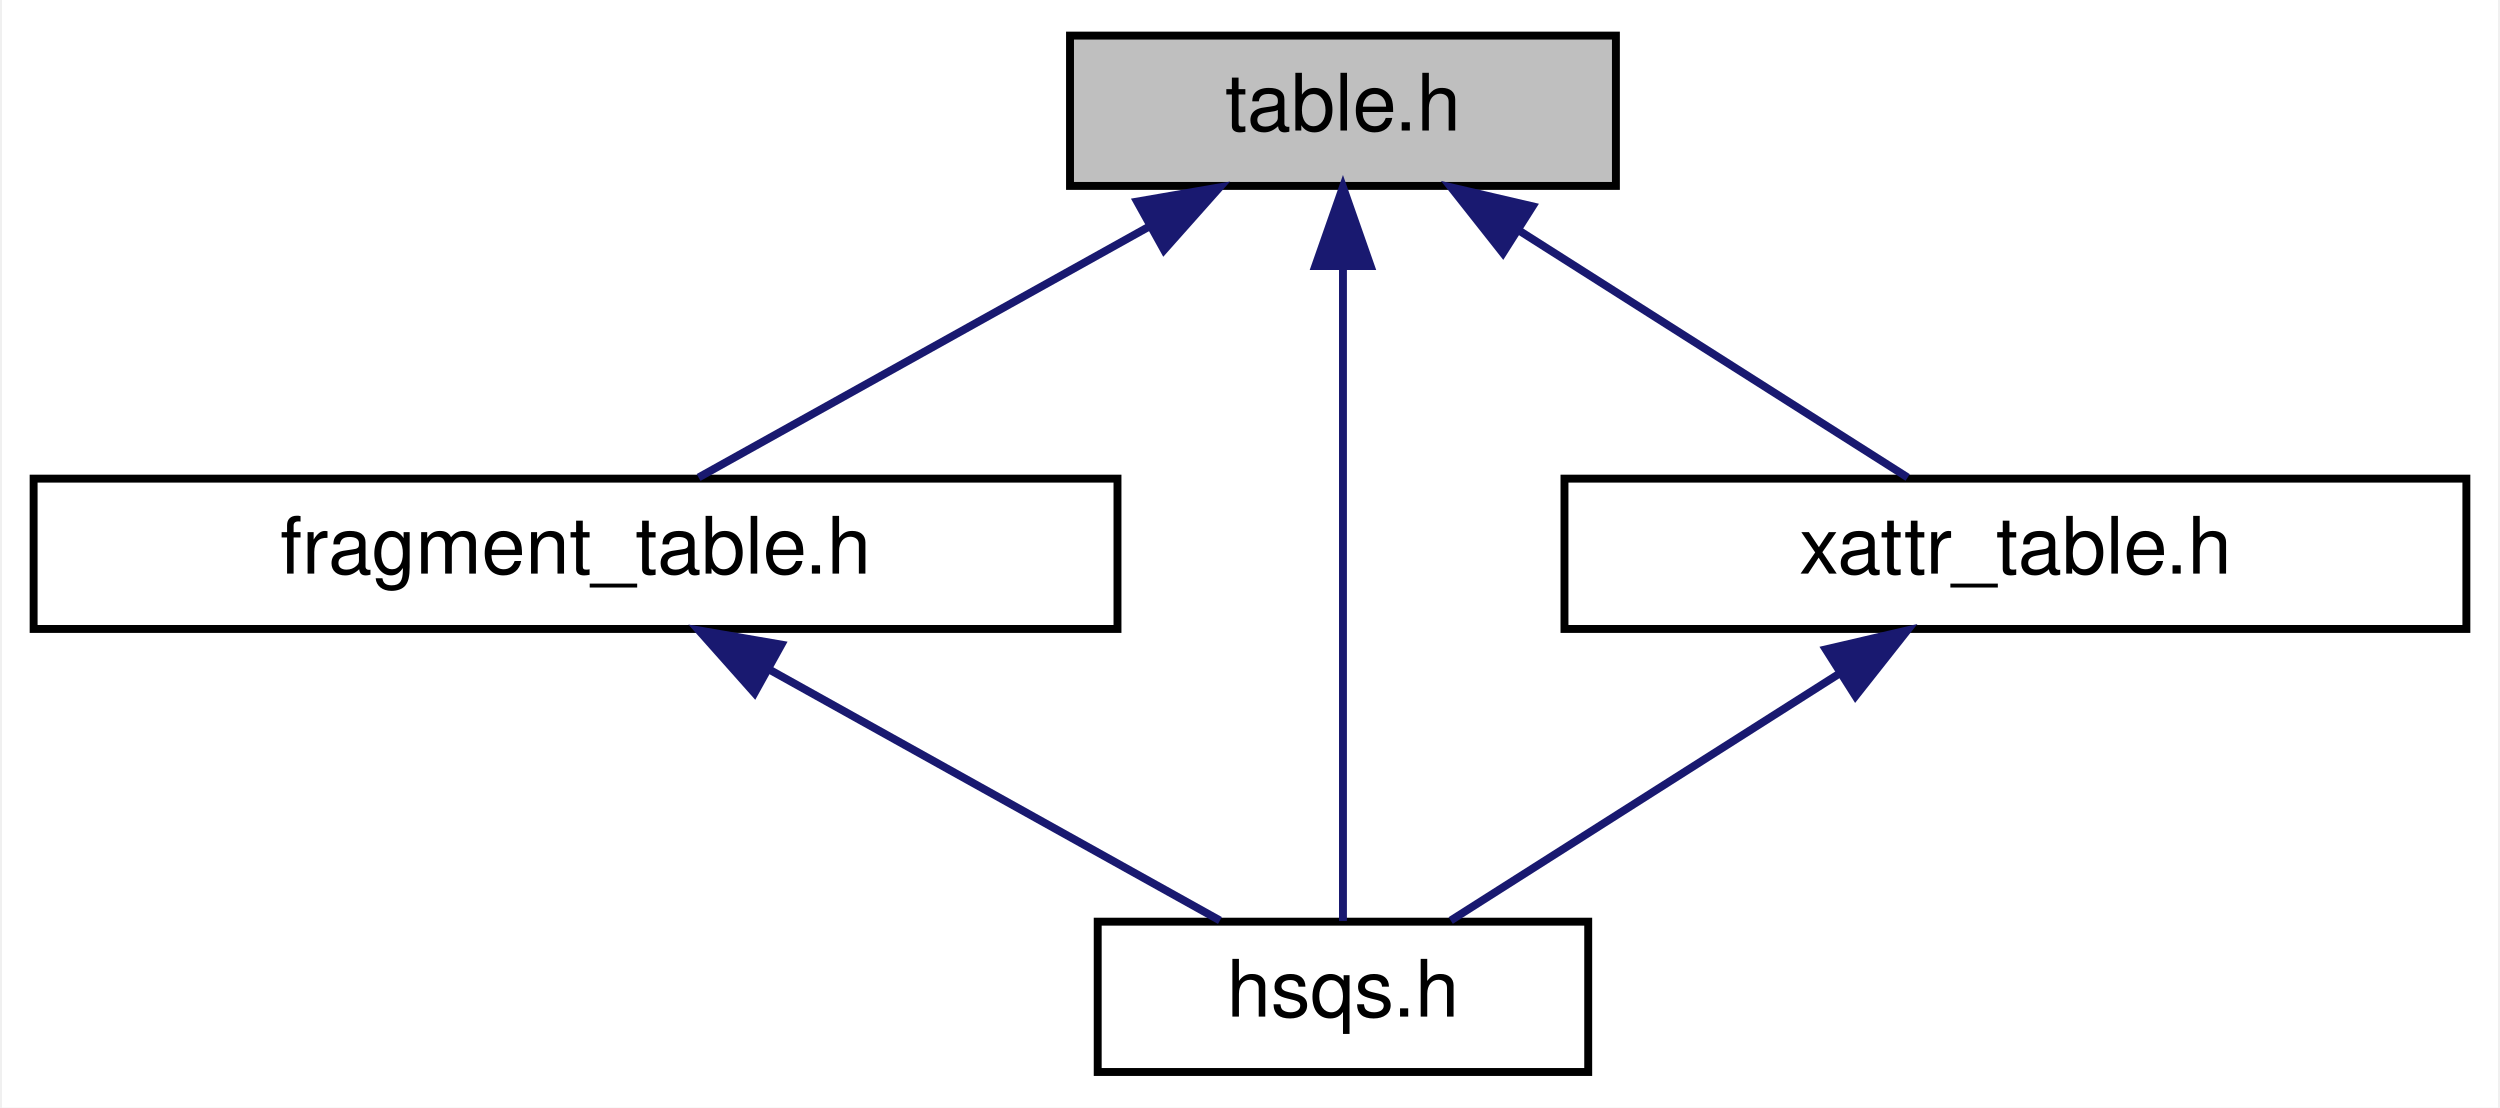
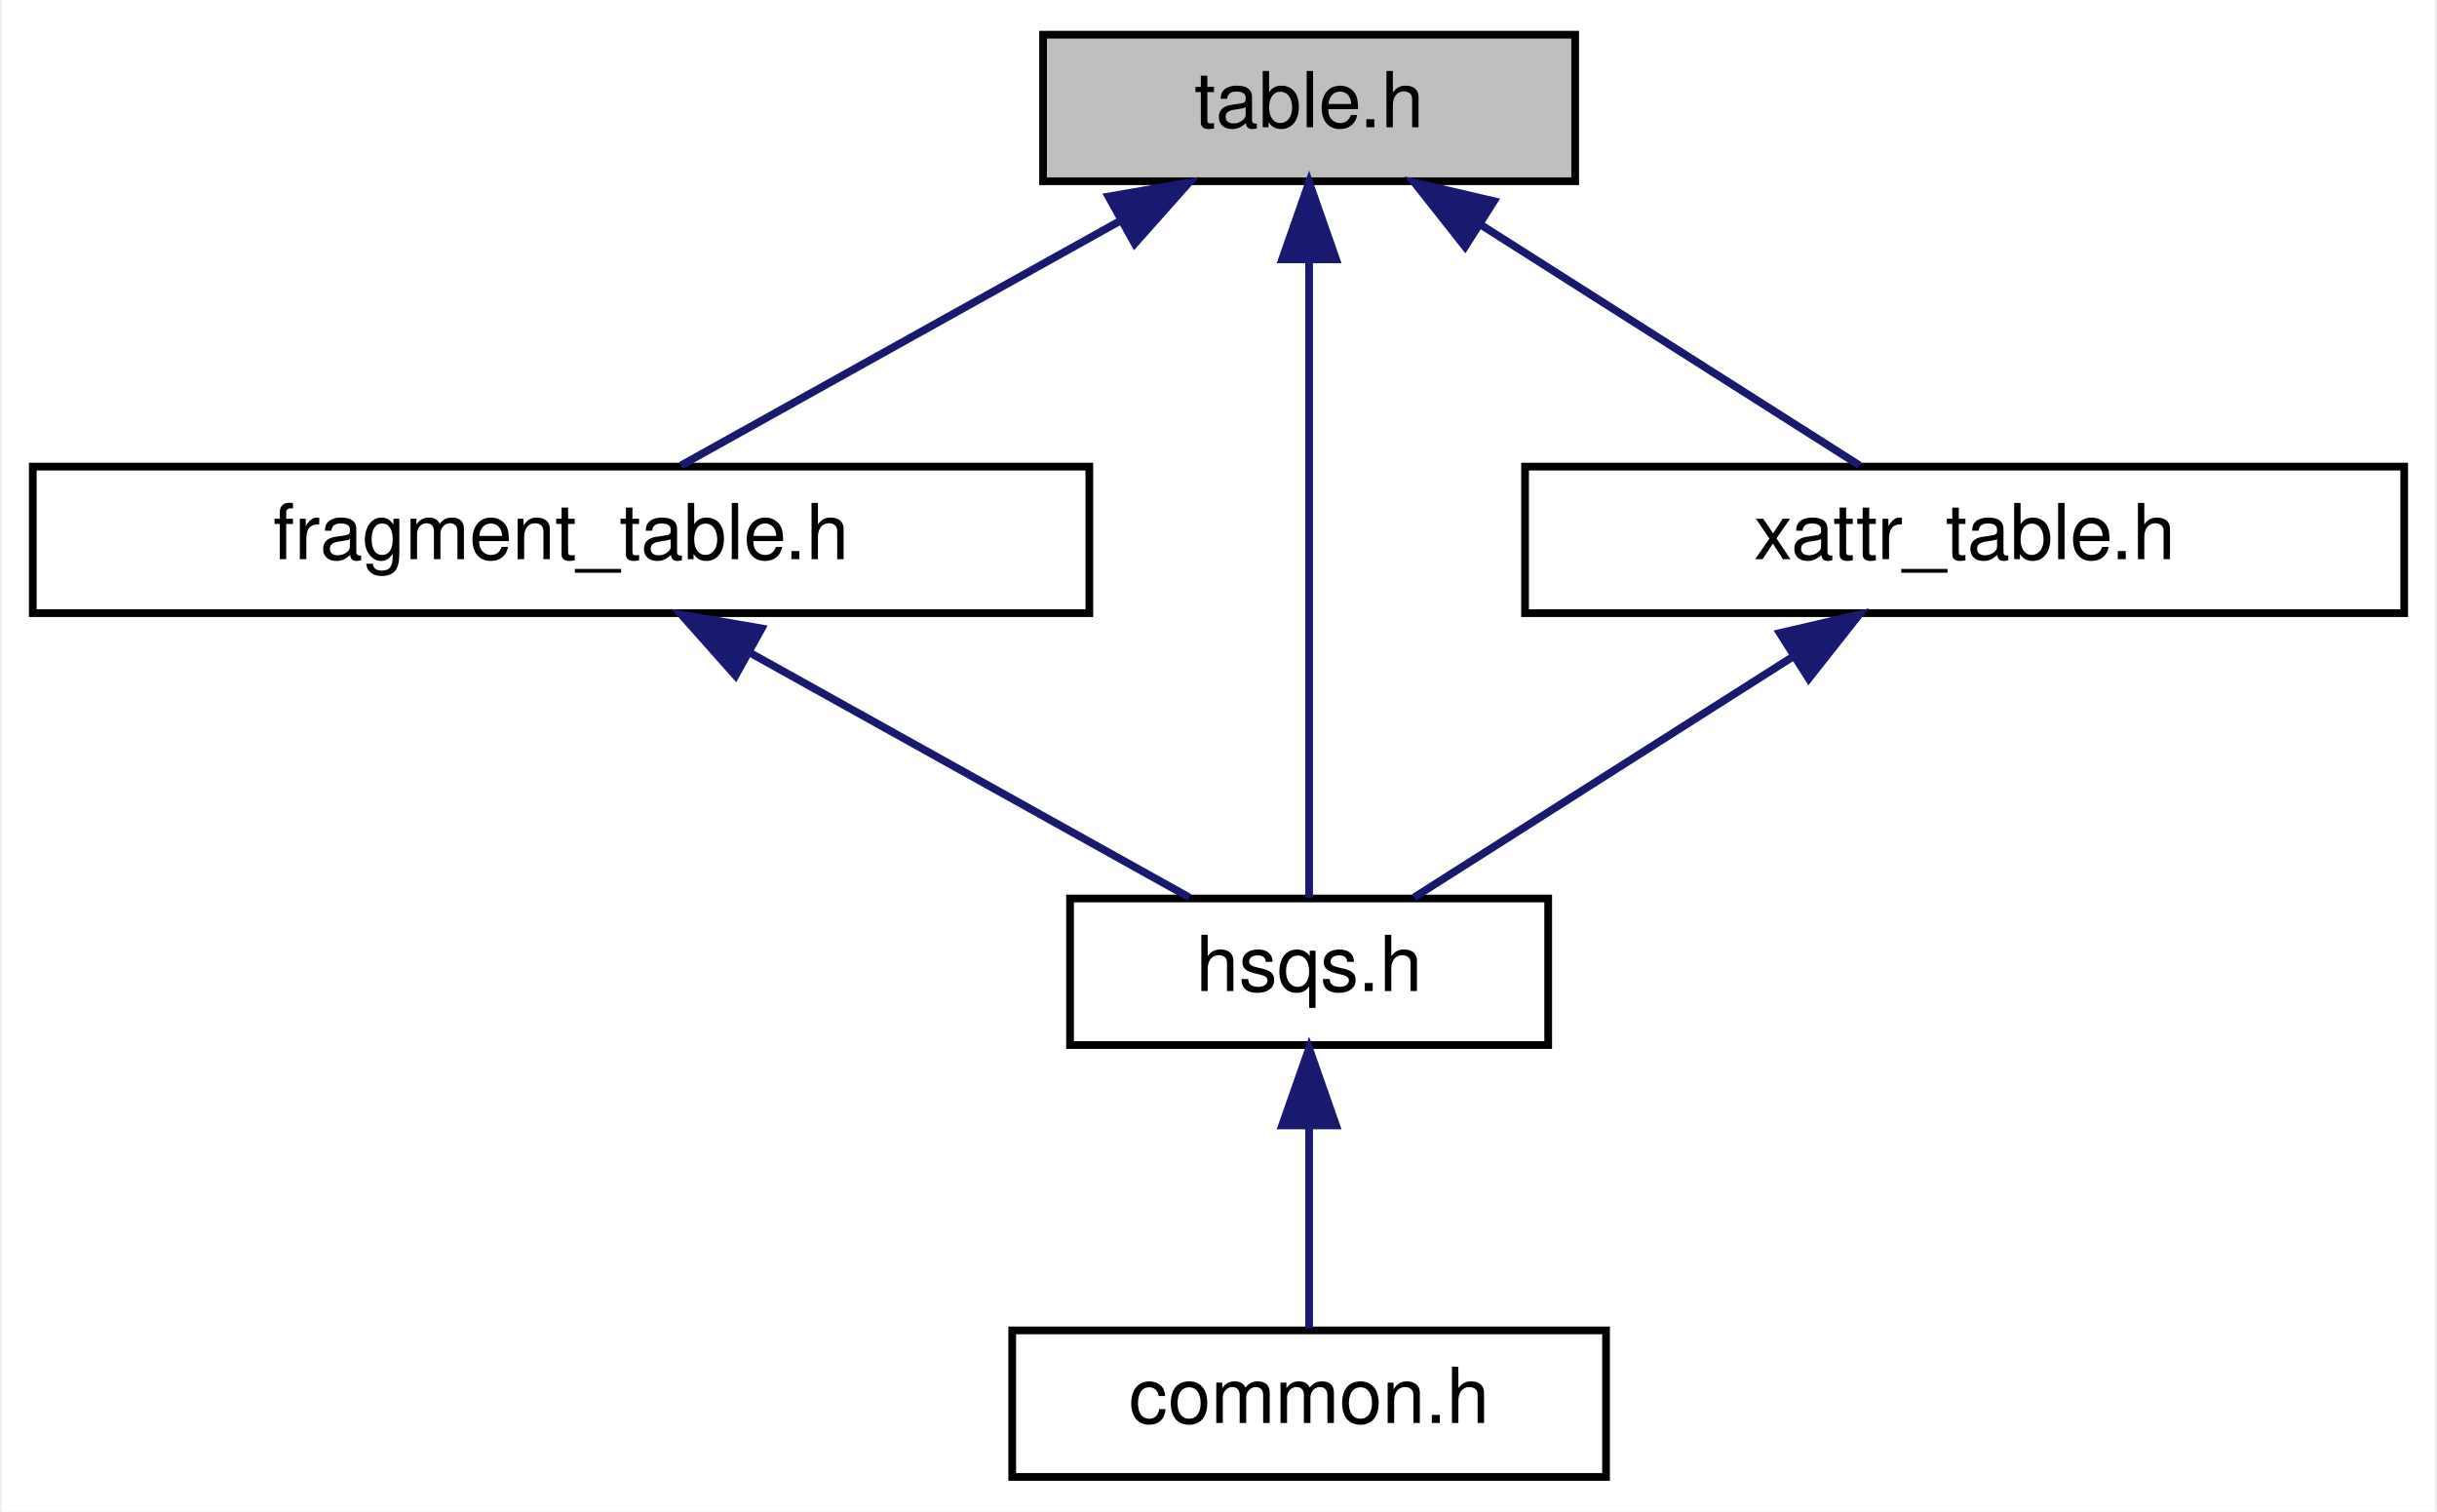
- <svg xmlns="http://www.w3.org/2000/svg" xmlns:xlink="http://www.w3.org/1999/xlink" width="316pt" height="140pt" viewBox="0.00 0.00 315.50 140.00">
-   <g id="graph0" class="graph" transform="scale(1 1) rotate(0) translate(4 136)">
-     <polygon fill="white" stroke="transparent" points="-4,4 -4,-136 311.5,-136 311.5,4 -4,4" />
+ <svg xmlns="http://www.w3.org/2000/svg" xmlns:xlink="http://www.w3.org/1999/xlink" width="316pt" height="196pt" viewBox="0.00 0.00 315.50 196.00">
+   <g id="graph0" class="graph" transform="scale(1 1) rotate(0) translate(4 192)">
+     <polygon fill="white" stroke="transparent" points="-4,4 -4,-192 311.5,-192 311.5,4 -4,4" />
    <g id="node1" class="node">
      <g id="a_node1">
        <a xlink:title=" ">
-           <polygon fill="#bfbfbf" stroke="black" points="131,-112.5 131,-131.5 200,-131.5 200,-112.5 131,-112.5" />
-           <text text-anchor="middle" x="165.5" y="-119.5" font-family="Helvetica,sans-Serif" font-size="10.00">table.h</text>
+           <polygon fill="#bfbfbf" stroke="black" points="131,-168.5 131,-187.5 200,-187.5 200,-168.5 131,-168.5" />
+           <text text-anchor="middle" x="165.5" y="-175.5" font-family="Helvetica,sans-Serif" font-size="10.00">table.h</text>
        </a>
      </g>
    </g>
    <g id="node2" class="node">
      <g id="a_node2">
        <a xlink:href="fragment__table_8h.html" target="_top" xlink:title=" ">
-           <polygon fill="white" stroke="black" points="0,-56.5 0,-75.5 137,-75.5 137,-56.5 0,-56.5" />
-           <text text-anchor="middle" x="68.5" y="-63.5" font-family="Helvetica,sans-Serif" font-size="10.00">fragment_table.h</text>
+           <polygon fill="white" stroke="black" points="0,-112.5 0,-131.5 137,-131.5 137,-112.5 0,-112.5" />
+           <text text-anchor="middle" x="68.5" y="-119.5" font-family="Helvetica,sans-Serif" font-size="10.00">fragment_table.h</text>
        </a>
      </g>
    </g>
    <g id="edge1" class="edge">
-       <path fill="none" stroke="midnightblue" d="M141.16,-107.45C123.26,-97.48 99.45,-84.23 84.05,-75.65" />
-       <polygon fill="midnightblue" stroke="midnightblue" points="139.48,-110.52 149.92,-112.32 142.88,-104.4 139.48,-110.52" />
+       <path fill="none" stroke="midnightblue" d="M141.16,-163.45C123.26,-153.48 99.45,-140.23 84.05,-131.65" />
+       <polygon fill="midnightblue" stroke="midnightblue" points="139.48,-166.52 149.92,-168.32 142.88,-160.4 139.48,-166.52" />
    </g>
    <g id="node3" class="node">
      <g id="a_node3">
        <a xlink:href="hsqs_8h.html" target="_top" xlink:title=" ">
-           <polygon fill="white" stroke="black" points="134.5,-0.5 134.5,-19.5 196.5,-19.5 196.5,-0.5 134.5,-0.5" />
-           <text text-anchor="middle" x="165.5" y="-7.5" font-family="Helvetica,sans-Serif" font-size="10.00">hsqs.h</text>
+           <polygon fill="white" stroke="black" points="134.5,-56.5 134.5,-75.5 196.5,-75.5 196.5,-56.5 134.5,-56.5" />
+           <text text-anchor="middle" x="165.5" y="-63.5" font-family="Helvetica,sans-Serif" font-size="10.00">hsqs.h</text>
+         </a>
+       </g>
+     </g>
+     <g id="edge4" class="edge">
+       <path fill="none" stroke="midnightblue" d="M165.5,-158.35C165.5,-134.25 165.5,-93.31 165.5,-75.59" />
+       <polygon fill="midnightblue" stroke="midnightblue" points="162,-158.37 165.5,-168.37 169,-158.37 162,-158.37" />
+     </g>
+     <g id="node5" class="node">
+       <g id="a_node5">
+         <a xlink:href="xattr__table_8h.html" target="_top" xlink:title=" ">
+           <polygon fill="white" stroke="black" points="193.5,-112.5 193.5,-131.5 307.5,-131.5 307.5,-112.5 193.5,-112.5" />
+           <text text-anchor="middle" x="250.5" y="-119.5" font-family="Helvetica,sans-Serif" font-size="10.00">xattr_table.h</text>
+         </a>
+       </g>
+     </g>
+     <g id="edge5" class="edge">
+       <path fill="none" stroke="midnightblue" d="M187.69,-162.9C203.28,-153 223.63,-140.07 236.88,-131.65" />
+       <polygon fill="midnightblue" stroke="midnightblue" points="185.72,-160.01 179.16,-168.32 189.47,-165.92 185.72,-160.01" />
+     </g>
+     <g id="edge2" class="edge">
+       <path fill="none" stroke="midnightblue" d="M92.84,-107.45C110.74,-97.48 134.55,-84.23 149.95,-75.65" />
+       <polygon fill="midnightblue" stroke="midnightblue" points="91.12,-104.4 84.08,-112.32 94.52,-110.52 91.12,-104.4" />
+     </g>
+     <g id="node4" class="node">
+       <g id="a_node4">
+         <a xlink:href="bin_2common_8h.html" target="_top" xlink:title=" ">
+           <polygon fill="white" stroke="black" points="127,-0.5 127,-19.5 204,-19.5 204,-0.5 127,-0.5" />
+           <text text-anchor="middle" x="165.5" y="-7.5" font-family="Helvetica,sans-Serif" font-size="10.00">common.h</text>
        </a>
      </g>
    </g>
    <g id="edge3" class="edge">
-       <path fill="none" stroke="midnightblue" d="M165.5,-102.35C165.5,-78.25 165.5,-37.31 165.5,-19.59" />
-       <polygon fill="midnightblue" stroke="midnightblue" points="162,-102.37 165.5,-112.37 169,-102.37 162,-102.37" />
+       <path fill="none" stroke="midnightblue" d="M165.5,-45.8C165.5,-36.91 165.5,-26.78 165.5,-19.75" />
+       <polygon fill="midnightblue" stroke="midnightblue" points="162,-46.08 165.5,-56.08 169,-46.08 162,-46.08" />
    </g>
-     <g id="node4" class="node">
-       <g id="a_node4">
-         <a xlink:href="xattr__table_8h.html" target="_top" xlink:title=" ">
-           <polygon fill="white" stroke="black" points="193.5,-56.5 193.5,-75.5 307.5,-75.5 307.5,-56.5 193.5,-56.5" />
-           <text text-anchor="middle" x="250.5" y="-63.5" font-family="Helvetica,sans-Serif" font-size="10.00">xattr_table.h</text>
-         </a>
-       </g>
-     </g>
-     <g id="edge4" class="edge">
-       <path fill="none" stroke="midnightblue" d="M187.69,-106.9C203.28,-97 223.63,-84.07 236.88,-75.65" />
-       <polygon fill="midnightblue" stroke="midnightblue" points="185.72,-104.01 179.16,-112.32 189.47,-109.92 185.72,-104.01" />
-     </g>
-     <g id="edge2" class="edge">
-       <path fill="none" stroke="midnightblue" d="M92.84,-51.45C110.74,-41.48 134.55,-28.23 149.95,-19.65" />
-       <polygon fill="midnightblue" stroke="midnightblue" points="91.12,-48.4 84.08,-56.32 94.52,-54.52 91.12,-48.4" />
-     </g>
-     <g id="edge5" class="edge">
-       <path fill="none" stroke="midnightblue" d="M228.31,-50.9C212.72,-41 192.37,-28.07 179.12,-19.65" />
-       <polygon fill="midnightblue" stroke="midnightblue" points="226.53,-53.92 236.84,-56.32 230.28,-48.01 226.53,-53.92" />
+     <g id="edge6" class="edge">
+       <path fill="none" stroke="midnightblue" d="M228.31,-106.9C212.72,-97 192.37,-84.07 179.12,-75.65" />
+       <polygon fill="midnightblue" stroke="midnightblue" points="226.53,-109.92 236.84,-112.32 230.28,-104.01 226.53,-109.92" />
    </g>
  </g>
</svg>
